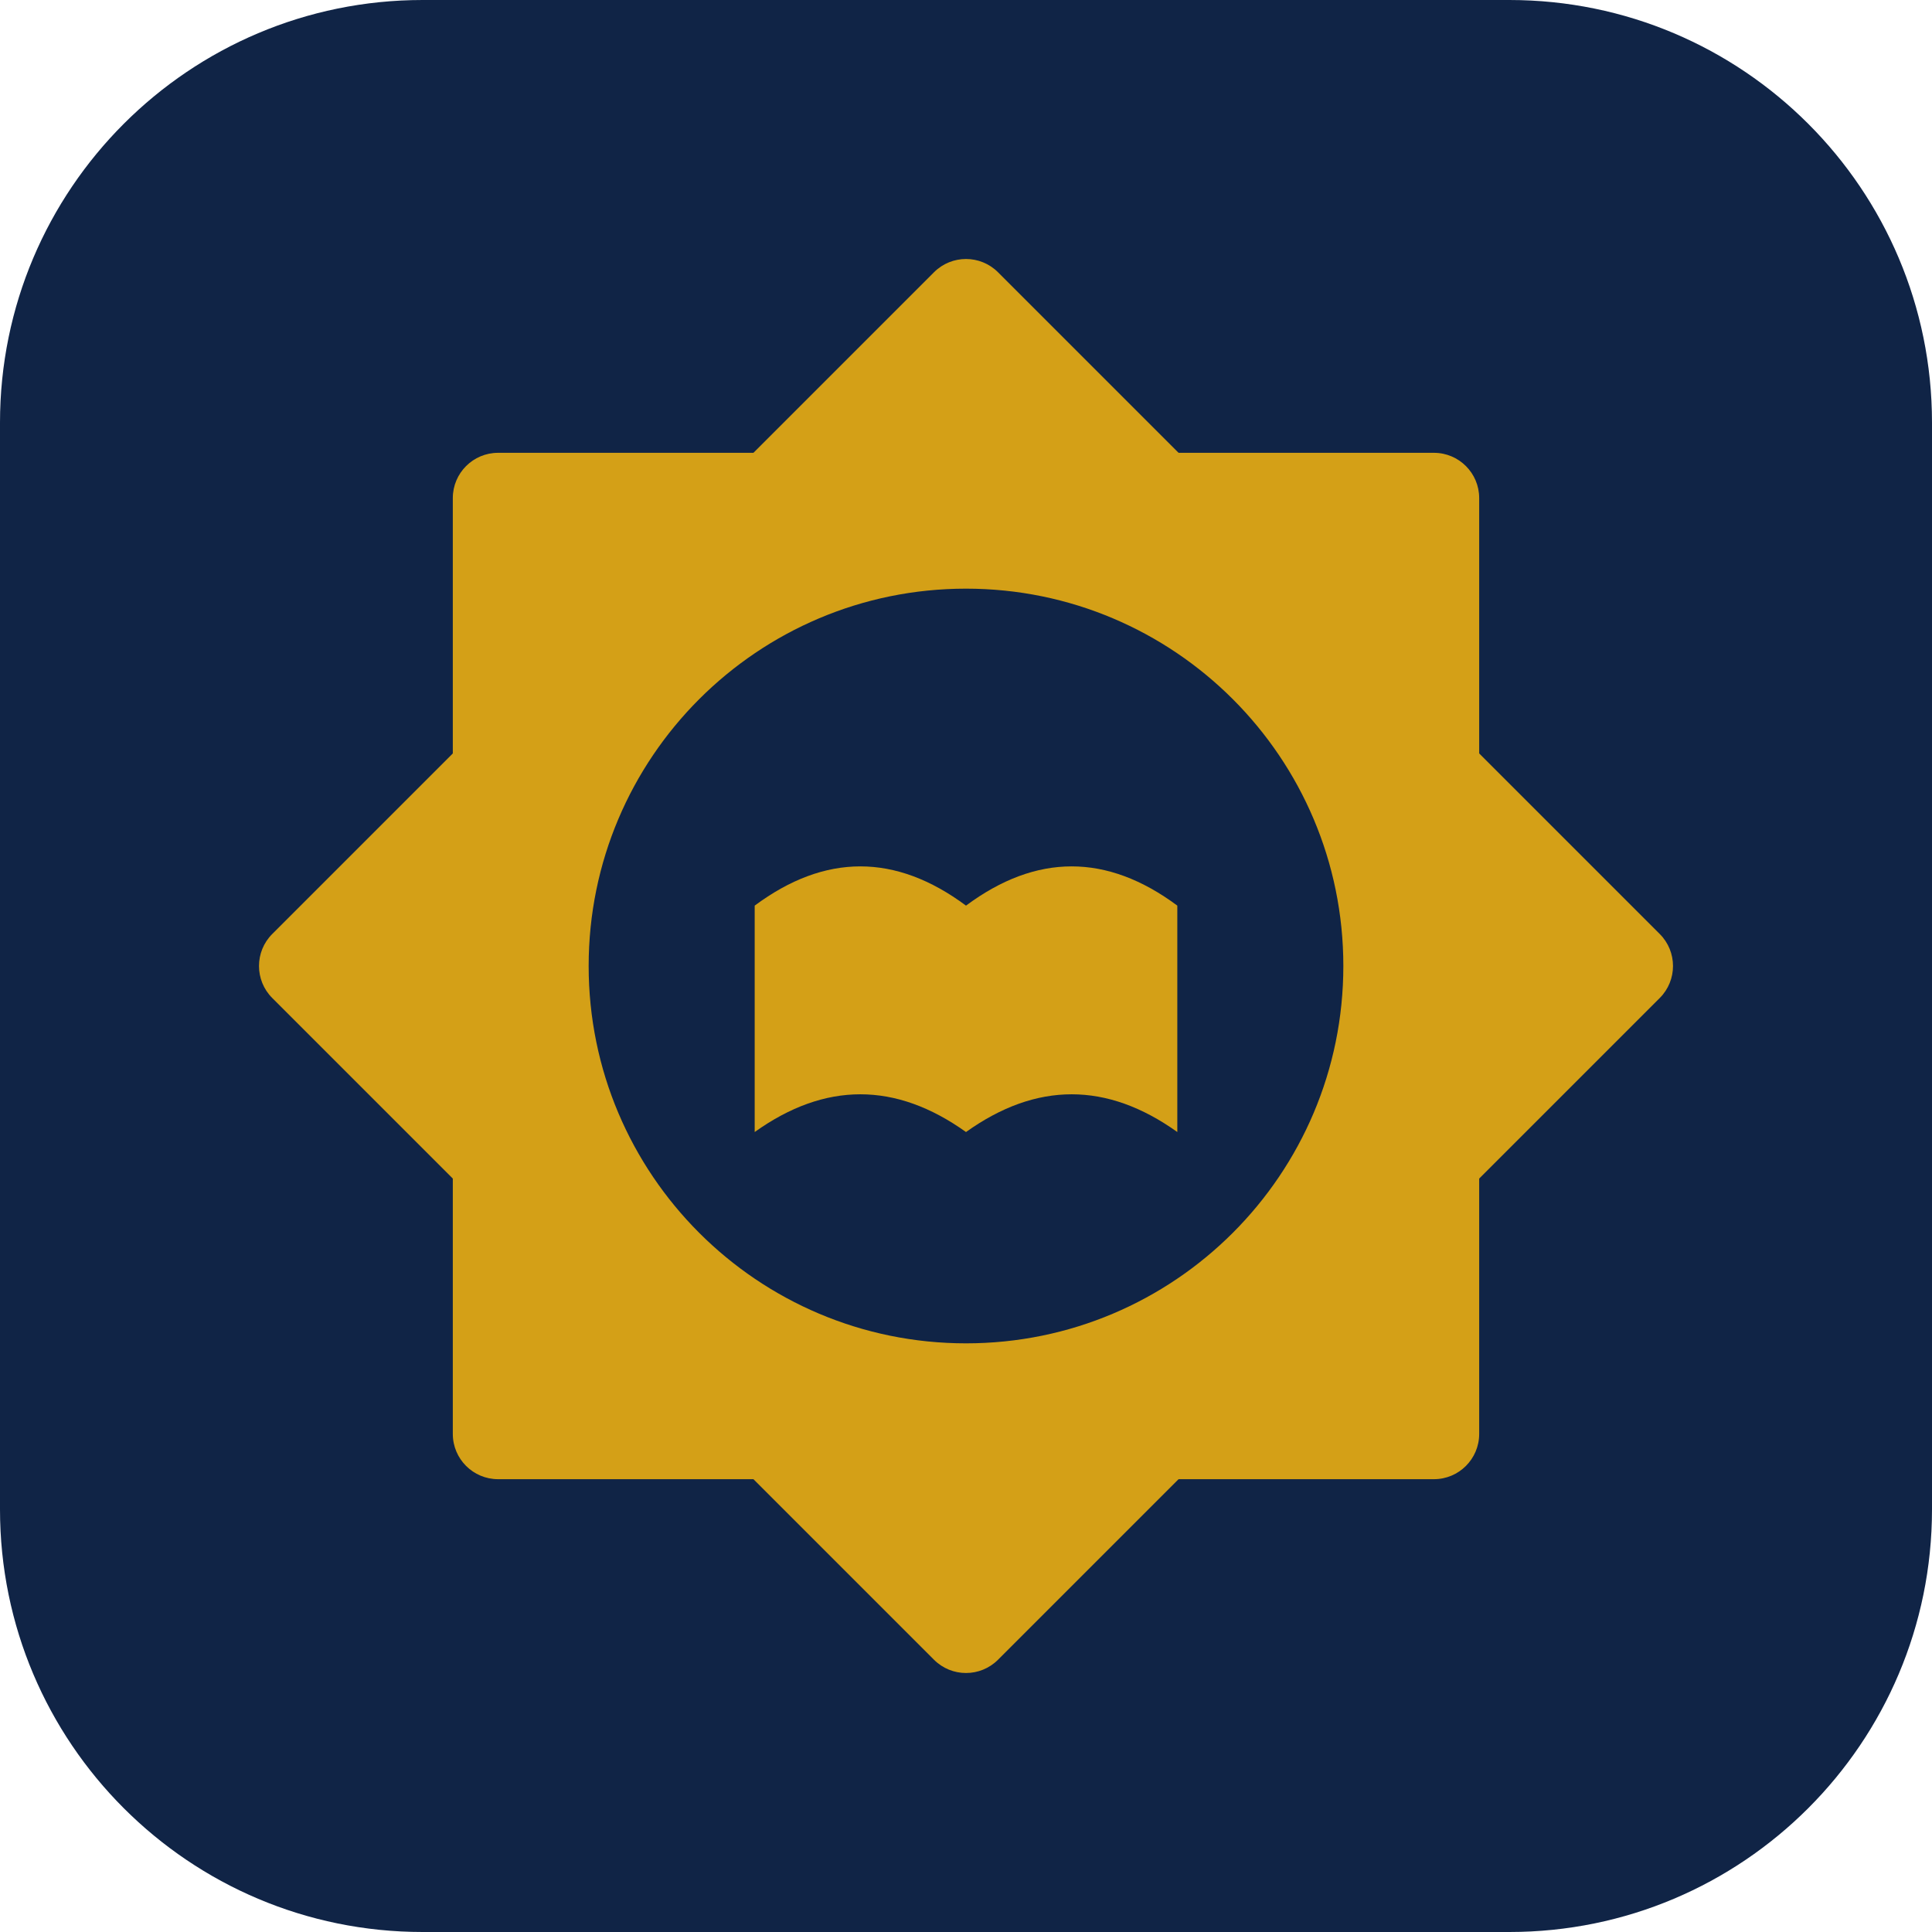
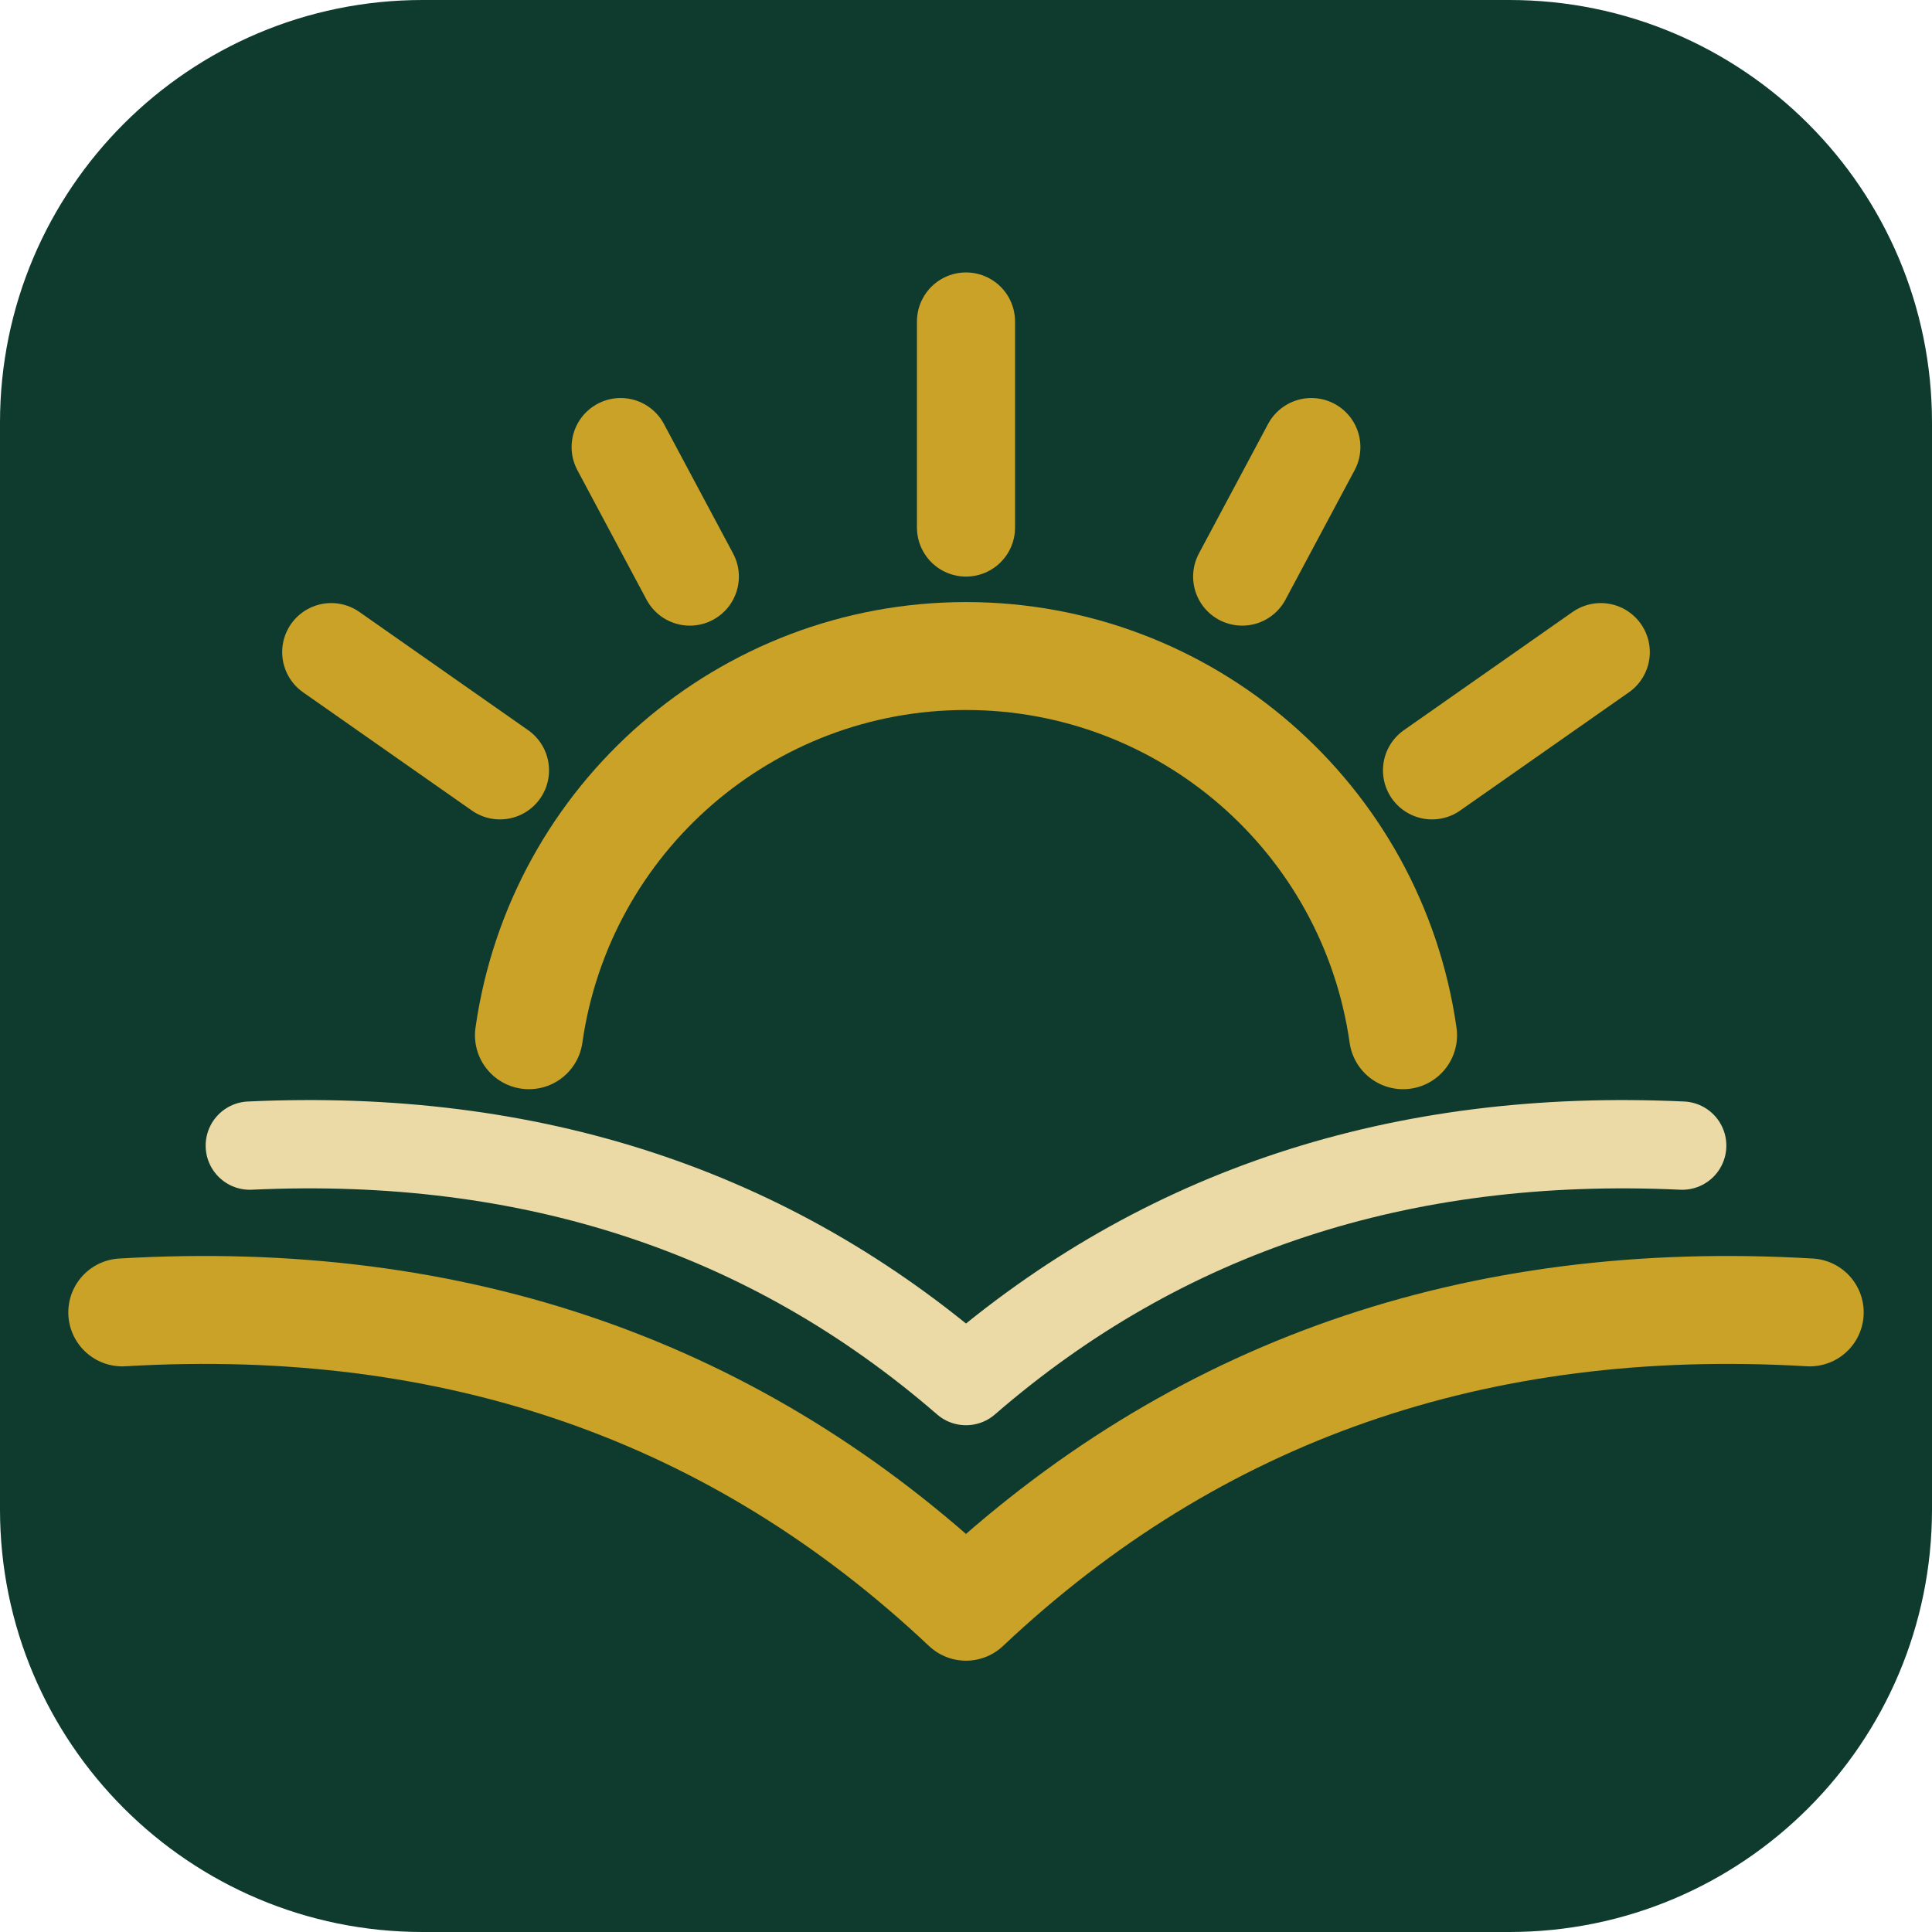
- <svg xmlns="http://www.w3.org/2000/svg" viewBox="0 0 64 64" width="64" height="64">
-   <rect width="64" height="64" rx="14" fill="#102446" />
-   <g transform="translate(32 32)">
-     <g fill="#D4A017">
-       <rect x="-17" y="-17" width="34" height="34" rx="1.5" />
-       <rect x="-17" y="-17" width="34" height="34" rx="1.5" transform="rotate(45)" />
-     </g>
-     <circle r="12.5" fill="#102446" />
-     <path d="M -7 -2 Q -3.5 -4.6 0 -2 Q 3.5 -4.6 7 -2 L 7 5.5 Q 3.5 3 0 5.5 Q -3.5 3 -7 5.5 Z" fill="#D4A017" />
+ <svg xmlns="http://www.w3.org/2000/svg" viewBox="0 0 512 512" width="64" height="64" role="img" aria-label="شعار المدرسة القرآنية">
+   <rect width="512" height="512" rx="112" fill="#0E3B2E" />
+   <g fill="none" stroke-linecap="round" stroke-linejoin="round" transform="translate(256 262) scale(1.3) translate(-256 -270)">
+     <path d="M 351 225.5 L 385.4 201.4 M 256 176 L 256 134 M 161 225.5 L 126.6 201.4 M 312.3 186 L 326.4 159.6 M 199.7 186 L 185.6 159.6" stroke="#C9A227" stroke-width="20" />
+     <path d="M 166.9 279.5 A 90 90 0 0 1 345.1 279.5" stroke="#C9A227" stroke-width="22" />
+     <path d="M 110 302 Q 196 298 256 350 Q 316 298 402 302" stroke="#EBD9A6" stroke-width="18" />
+     <path d="M 84 336 Q 186 330 256 396 Q 326 330 428 336" stroke="#C9A227" stroke-width="22" />
  </g>
</svg>
